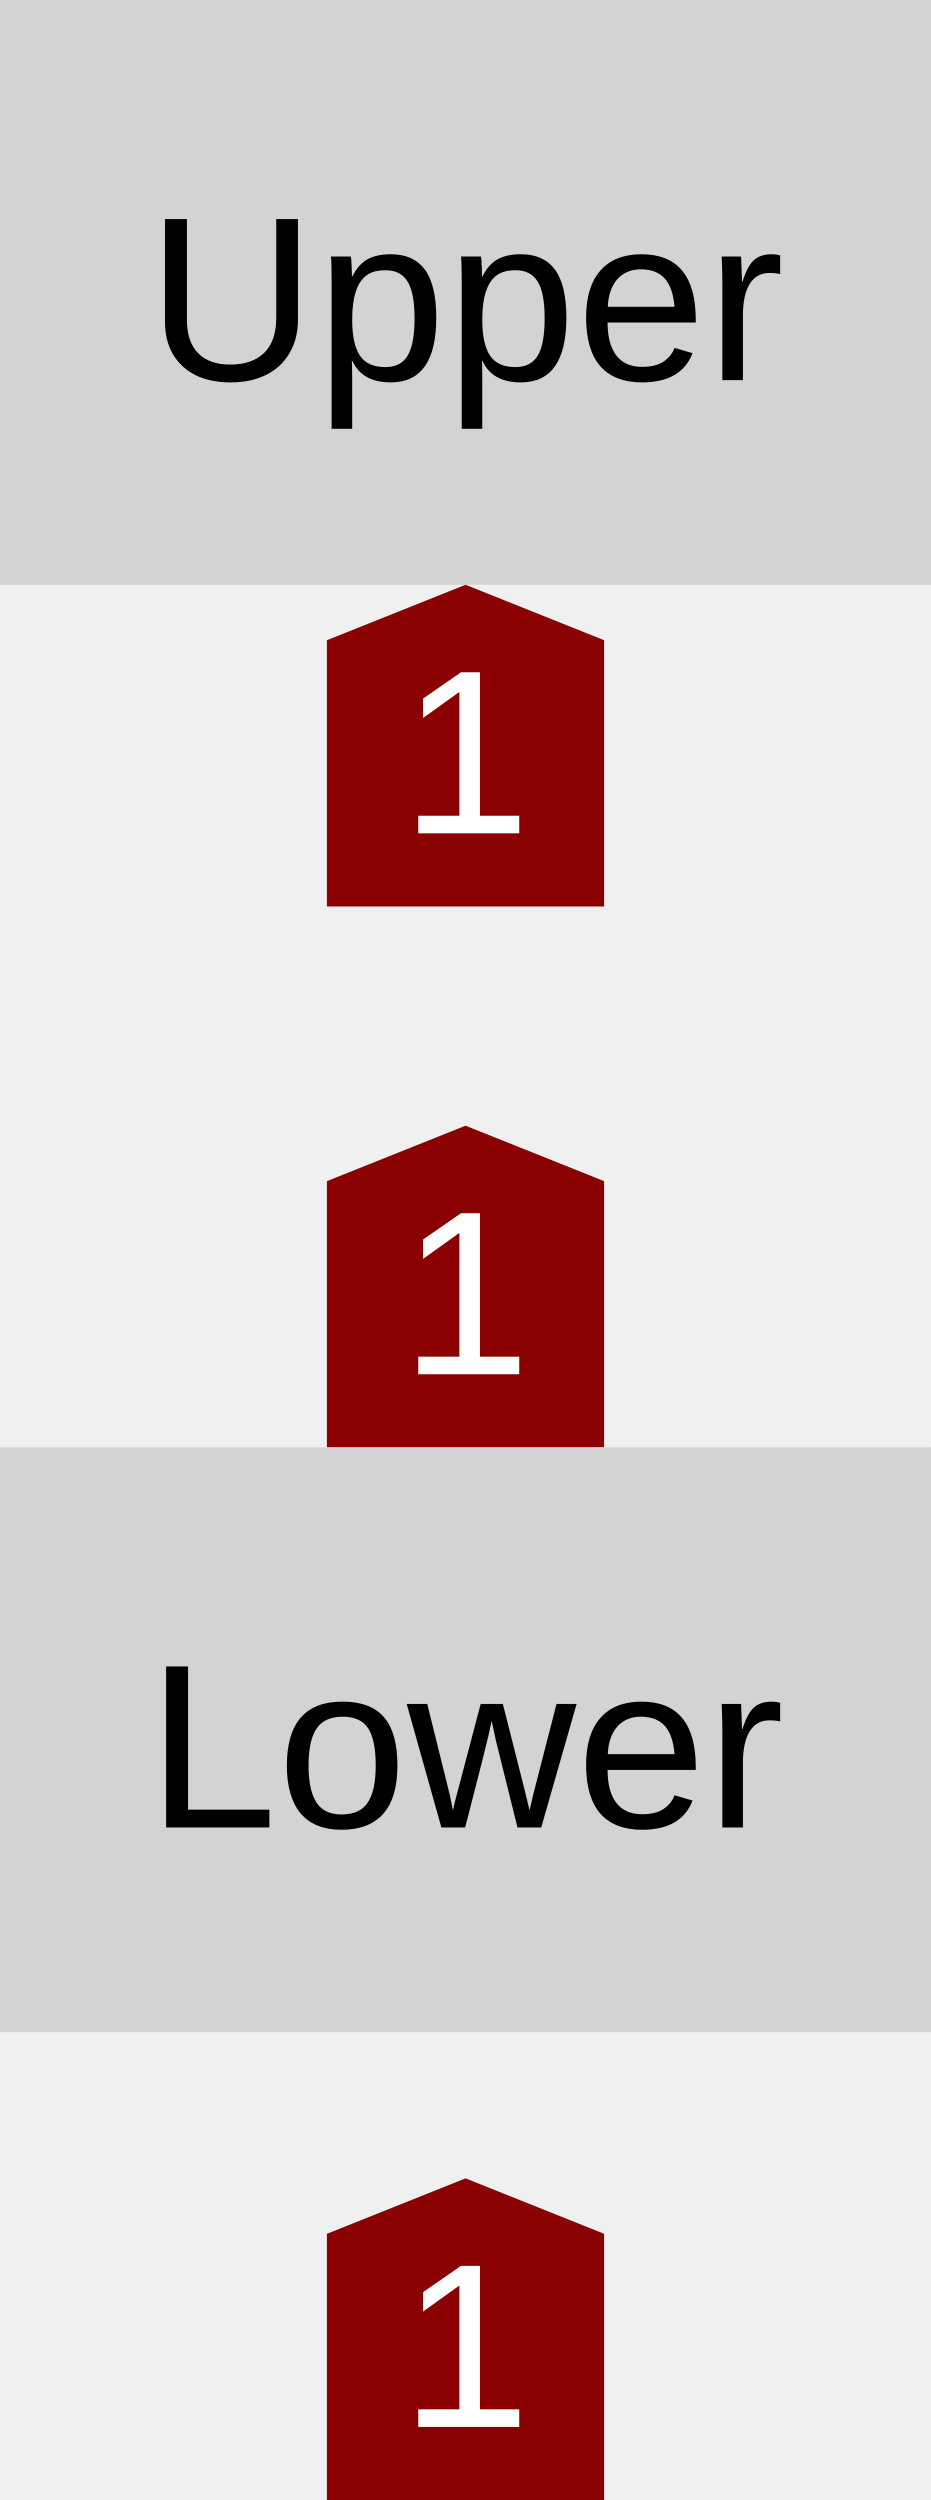
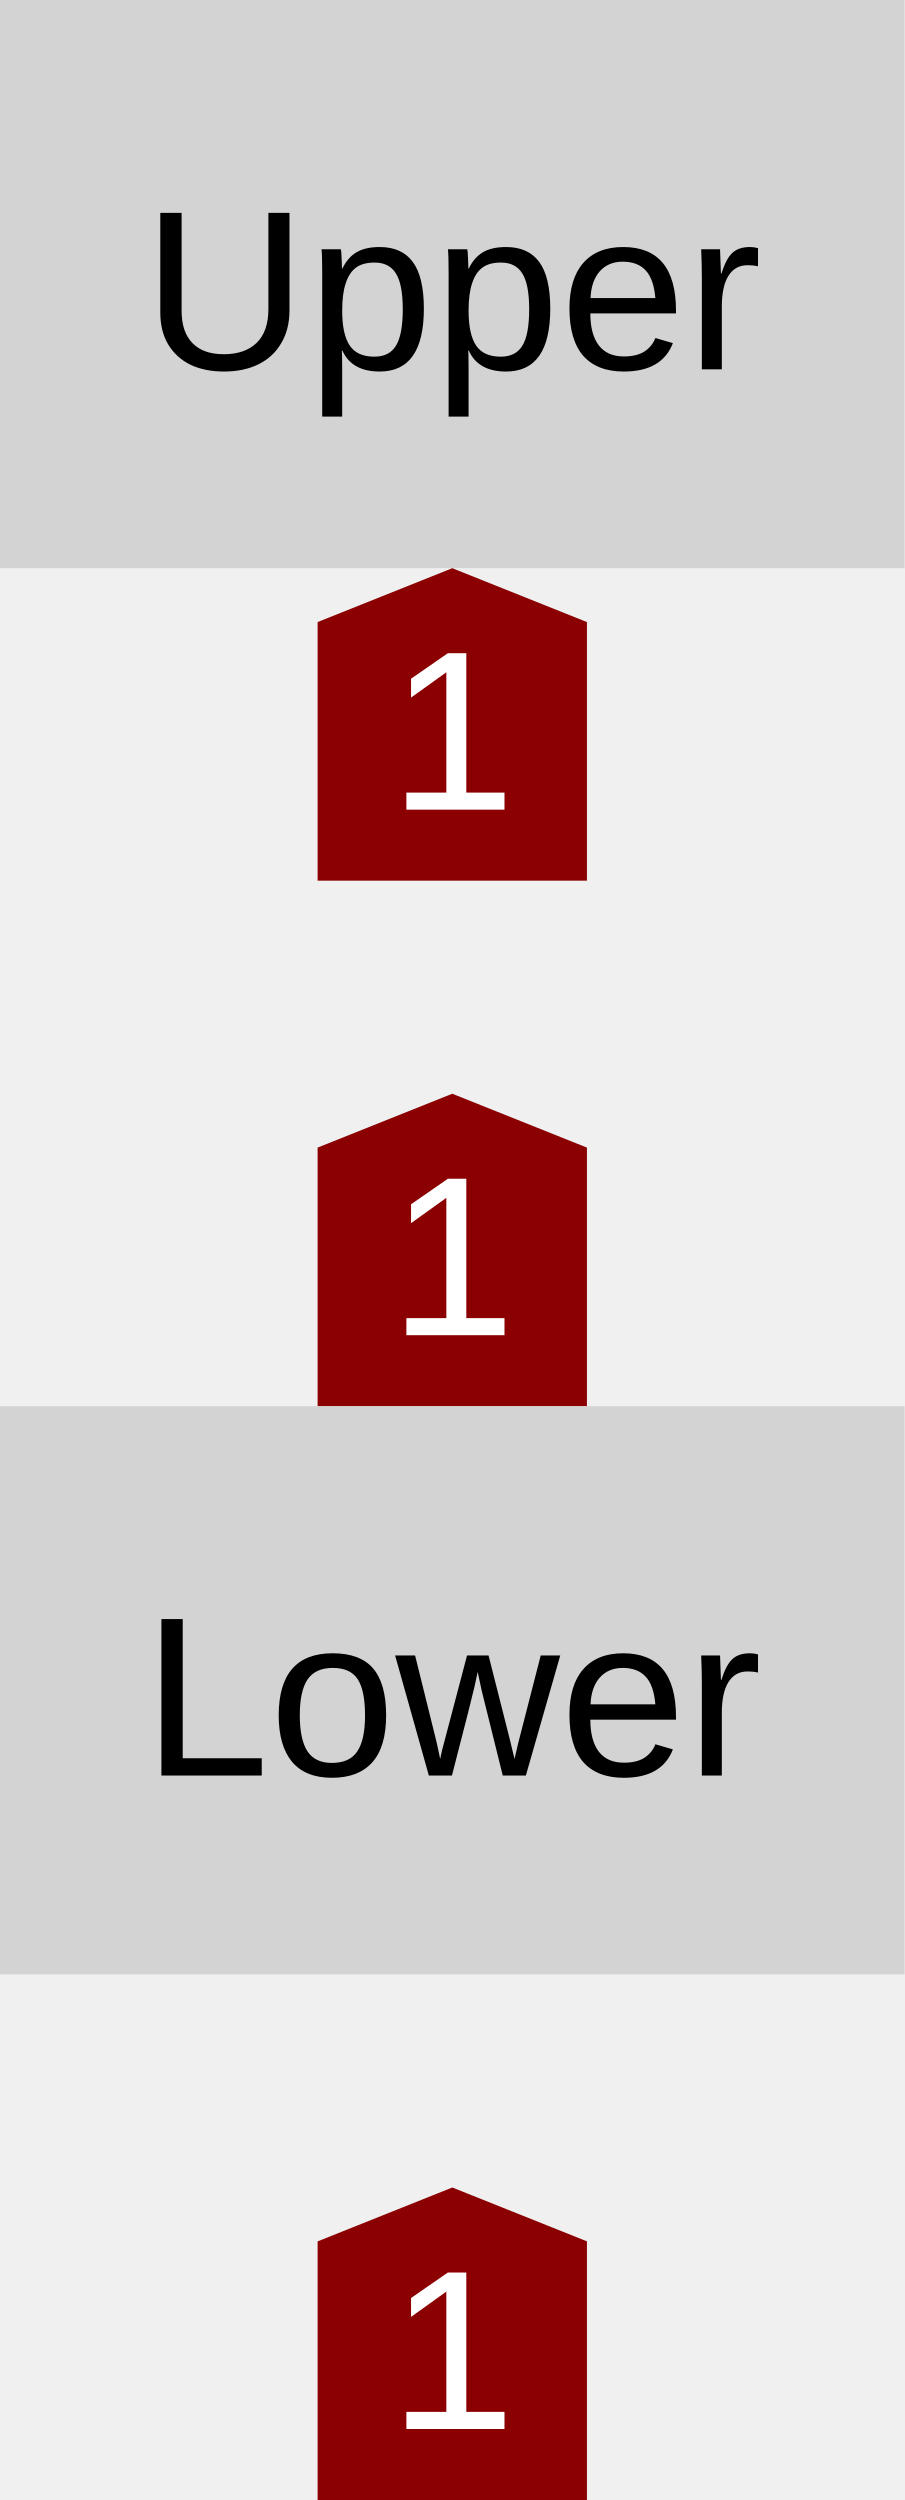
- <svg xmlns="http://www.w3.org/2000/svg" height="171" width="63.68">
+ <svg xmlns="http://www.w3.org/2000/svg" height="176" width="63.68">
  <defs>
    <style type="text/css">text{font-family:arial;font-size:16px;text-anchor:middle}g.dependency text{fill:white}g.item rect{fill:lightgray}g.item text{fill:black}</style>
  </defs>
  <symbol id="down-arrow" preserveAspectRatio="xMidYMax slice" viewBox="0,0,1,1">
    <polygon fill="darkgreen" points="0,0.8 0,0 1,0 1,0.8 0.5,1" />
  </symbol>
  <symbol id="right-arrow" preserveAspectRatio="xMaxYMid slice" viewBox="0,0,1,1">
    <polygon fill="darkred" points="0.8,0 0,0 0,1 0.8,1 1,0.5" />
  </symbol>
  <symbol id="up-arrow" preserveAspectRatio="xMidYMin slice" viewBox="0,0,1,1">
    <polygon fill="darkred" points="0,0.2 0,1 1,1 1,0.2 0.5,0" />
  </symbol>
  <g class="item">
    <rect height="40" width="63.68" />
    <text x="31.84" y="26">Upper</text>
  </g>
  <g class="dependency">
    <use href="#up-arrow" height="22" width="18.96" x="22.36" y="40" />
    <text x="31.84" y="57">1</text>
  </g>
  <g class="dependency">
    <use href="#up-arrow" height="22" width="18.96" x="22.36" y="77" />
    <text x="31.84" y="94">1</text>
  </g>
  <g class="item">
    <rect height="40" width="63.68" y="99" />
    <text x="31.84" y="125">Lower</text>
  </g>
  <g class="dependency">
-     <use href="#up-arrow" height="22" width="18.96" x="22.36" y="149" />
-     <text x="31.84" y="166">1</text>
+     <use href="#up-arrow" height="22" width="18.96" x="22.36" y="154" />
+     <text x="31.84" y="171">1</text>
  </g>
</svg>
